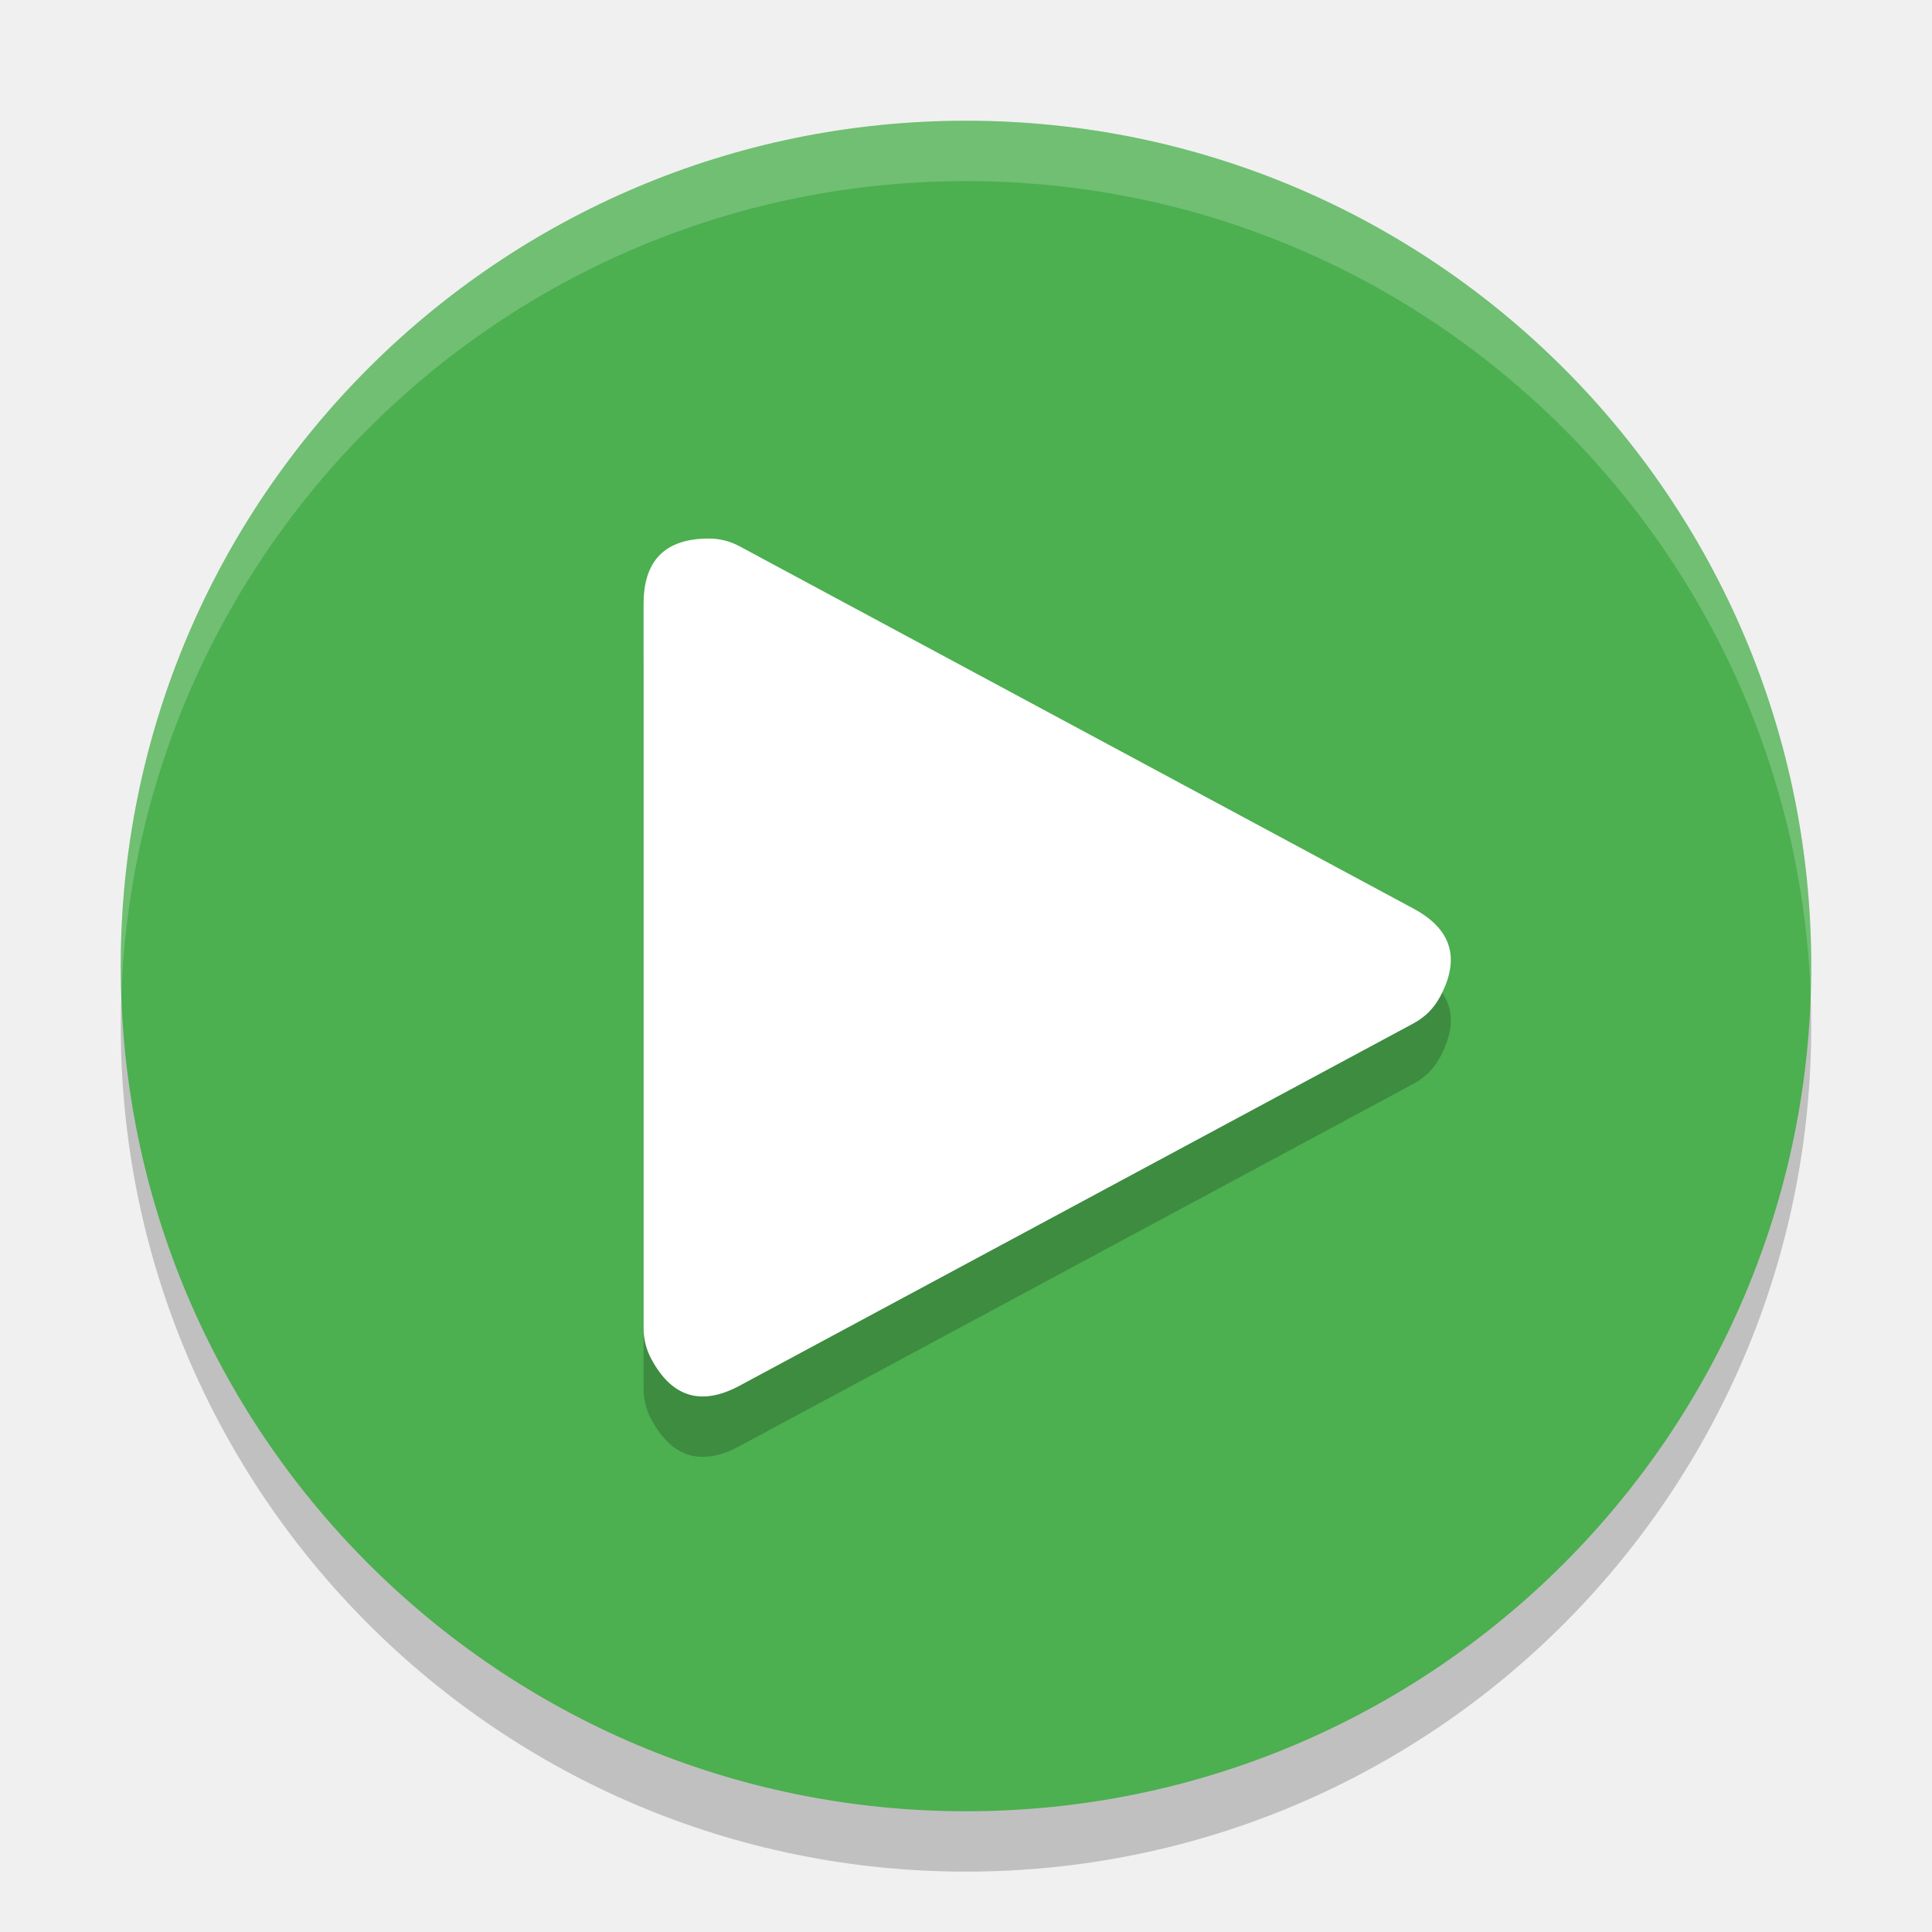
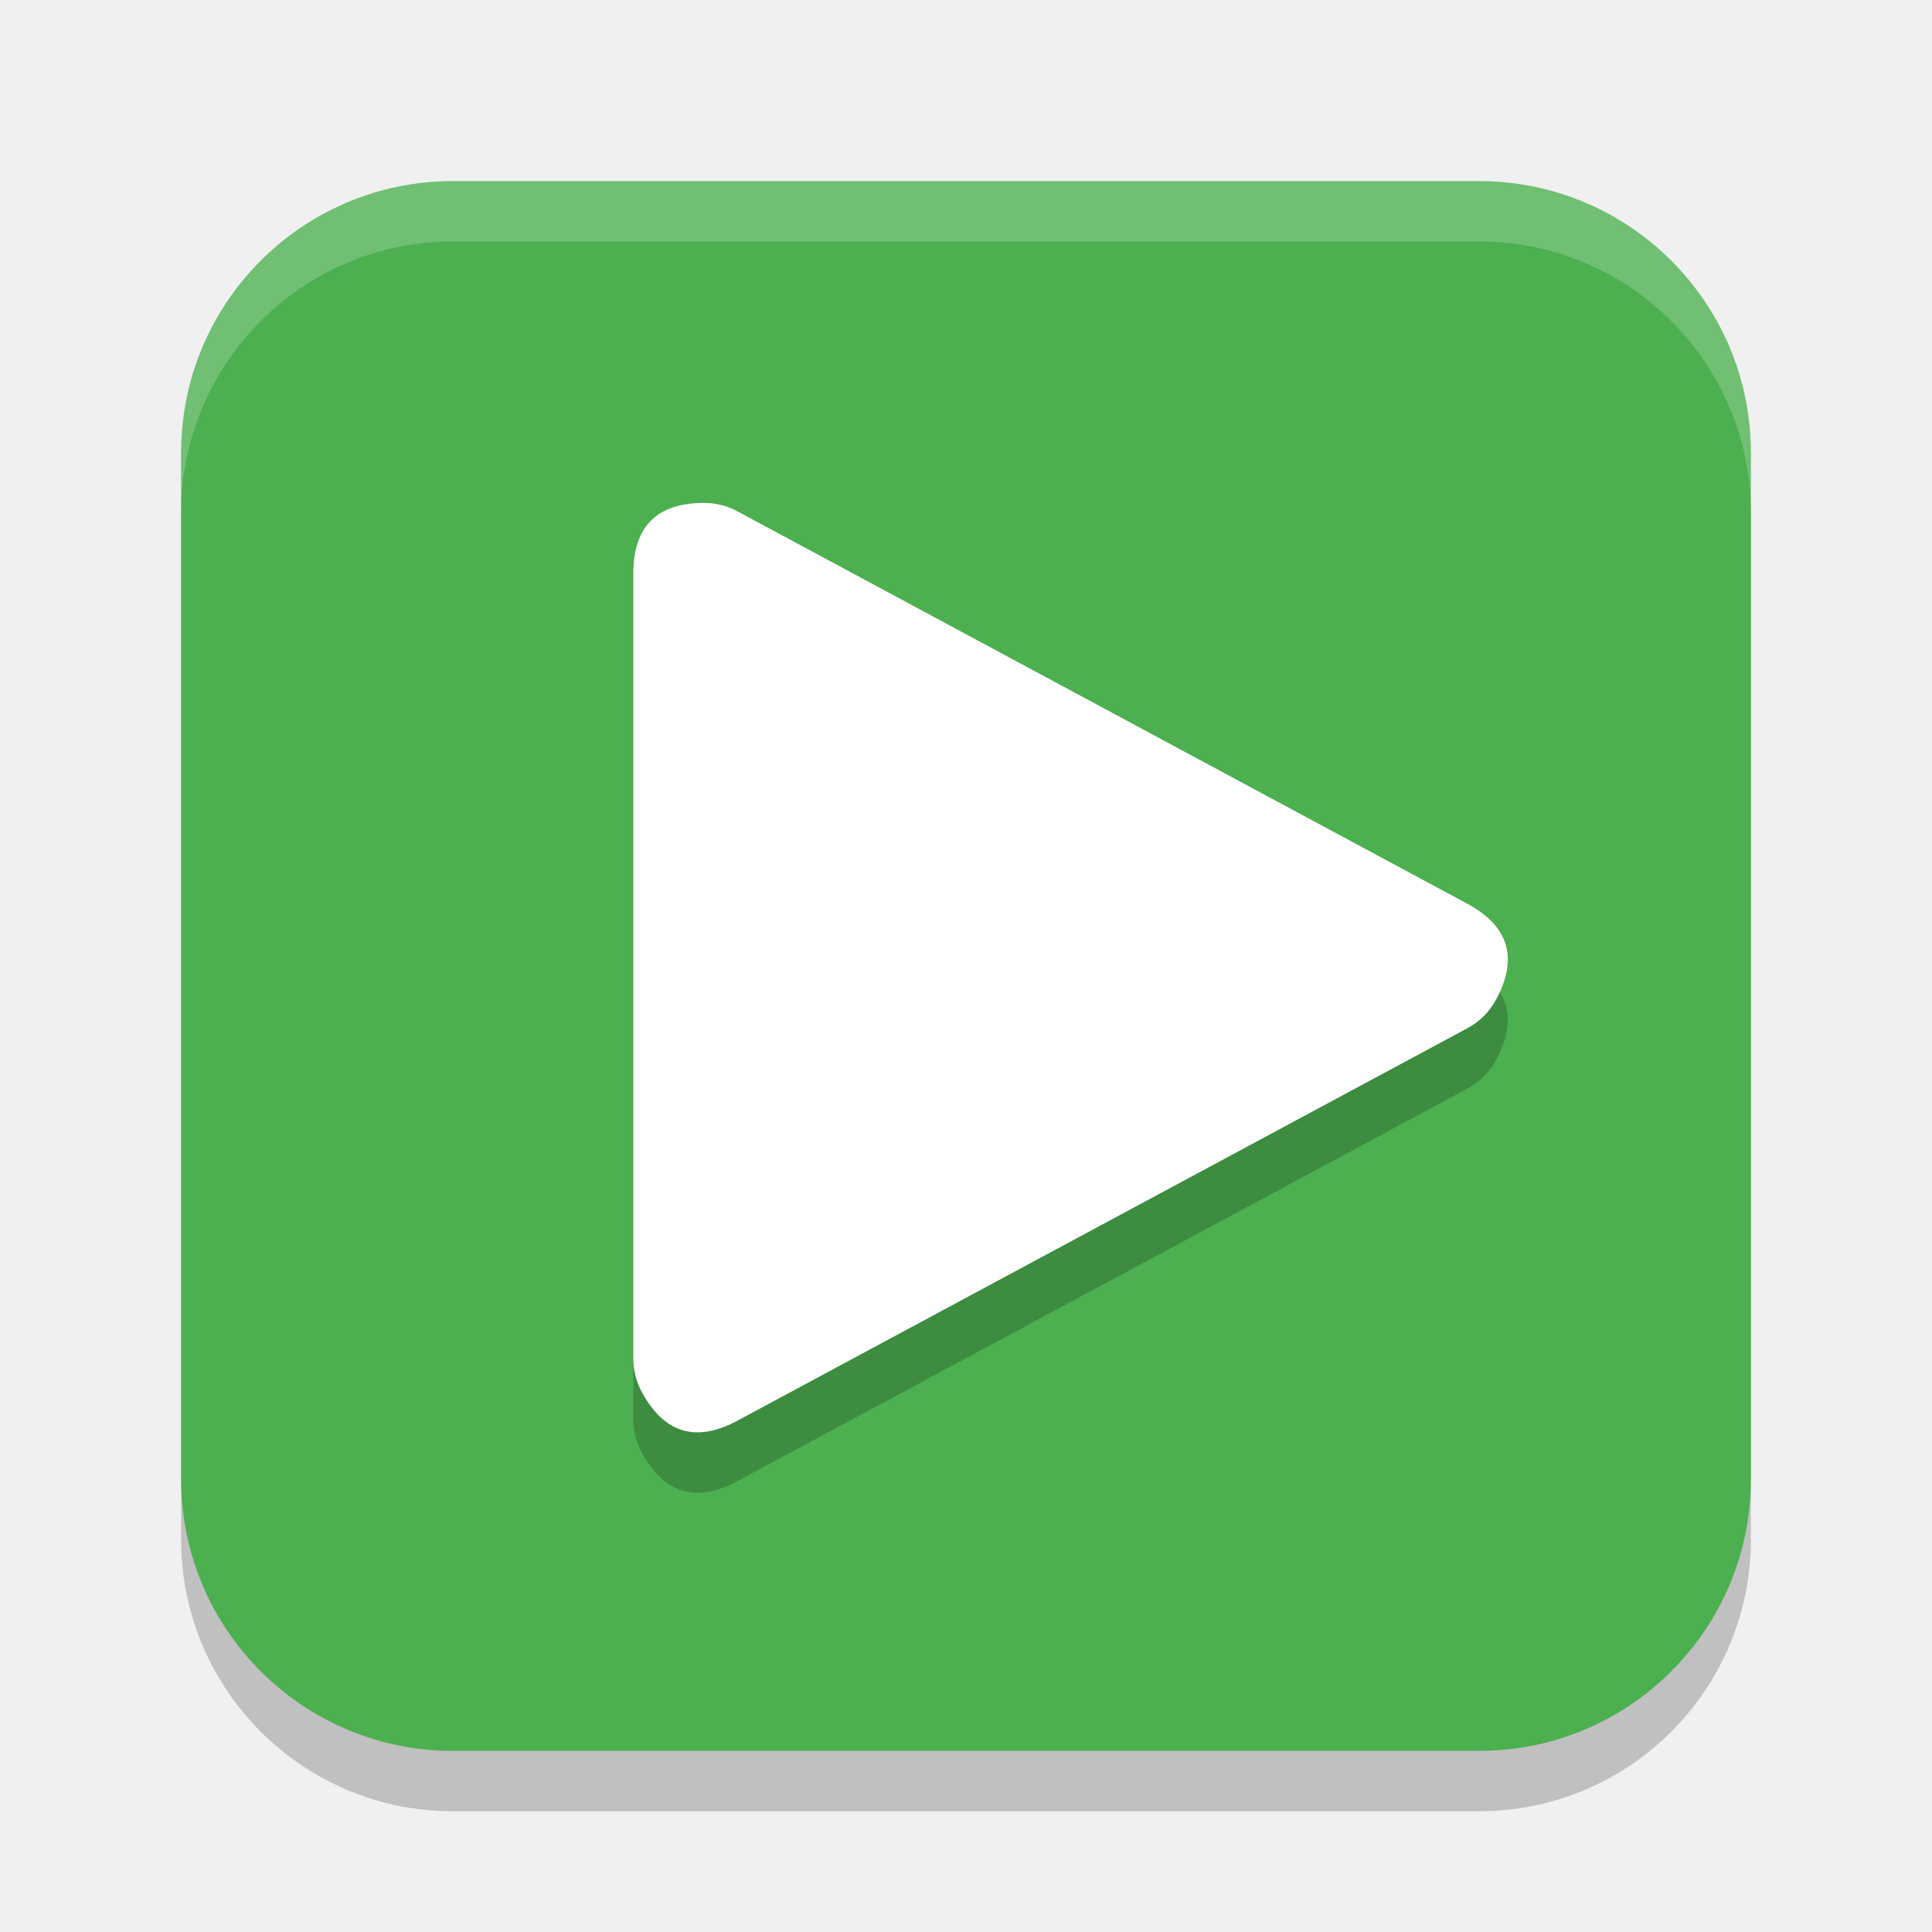
<svg xmlns="http://www.w3.org/2000/svg" width="32" height="32" viewBox="0 0 32 32" version="1.1">
-   <path style="opacity:0.2" d="M2,17C2,9.268 8.268,3 16,3C23.732,3 30,9.268 30,17C30,24.732 23.732,31 16,31C8.268,31 2,24.732 2,17Z" />
-   <path style="fill:#4caf50" d="M2,16C2,8.268 8.268,2 16,2C23.732,2 30,8.268 30,16C30,23.732 23.732,30 16,30C8.268,30 2,23.732 2,16Z" />
-   <path style="fill:#ffffff;opacity:0.2" d="M2,16C2,8.268 8.268,2 16,2C23.732,2 30,8.268 30,16C30,16.167 29.997,16.334 29.991,16.5C29.728,9 23.565,3 16,3C8.435,3 2.272,9 2.009,16.5C2.003,16.334 2,16.167 2,16Z" />
-   <path style="opacity:0.2" d="M12.251,10.049L23.411,16.049Q24.363,16.56 23.851,17.511Q23.697,17.797 23.411,17.951L12.251,23.951Q11.3,24.463 10.789,23.511Q10.66,23.272 10.66,23L10.66,11Q10.66,9.92 11.74,9.92Q12.012,9.92 12.251,10.049Z" />
-   <path style="fill:#ffffff" d="M12.251,9.049L23.411,15.049Q24.363,15.56 23.851,16.511Q23.697,16.797 23.411,16.951L12.251,22.951Q11.3,23.463 10.789,22.511Q10.66,22.272 10.66,22L10.66,10Q10.66,8.92 11.74,8.92Q12.012,8.92 12.251,9.049Z" />
+   <path style="opacity:0.2" d="M7.5,4L24.5,4C26.985,4 29,6.015 29,8.5L29,25.5C29,27.985 26.985,30 24.5,30L7.5,30C5.015,30 3,27.985 3,25.5L3,8.5C3,6.015 5.015,4 7.5,4Z" />
+   <path style="fill:#4caf50" d="M7.5,3L24.5,3C26.985,3 29,5.015 29,7.5L29,24.5C29,26.985 26.985,29 24.5,29L7.5,29C5.015,29 3,26.985 3,24.5L3,7.5C3,5.015 5.015,3 7.5,3Z" />
+   <path style="fill:#ffffff;opacity:0.2" d="M7.5,3L24.5,3C26.985,3 29,5.015 29,7.5L29,8.5C29,6.015 26.985,4 24.5,4L7.5,4C5.015,4 3,6.015 3,8.5L3,7.5C3,5.015 5.015,3 7.5,3Z" />
+   <path style="opacity:0.2" d="M12.214,9.469L24.304,15.969Q24.819,16.247 24.938,16.643Q25.058,17.039 24.781,17.554Q24.614,17.864 24.304,18.031L12.214,24.531Q11.699,24.808 11.303,24.688Q10.907,24.569 10.629,24.054Q10.49,23.795 10.49,23.5L10.49,10.5Q10.49,9.33 11.66,9.33Q11.955,9.33 12.214,9.469Z" />
+   <path style="fill:#ffffff" d="M12.214,8.469L24.304,14.969Q24.819,15.247 24.938,15.643Q25.058,16.039 24.781,16.554Q24.614,16.864 24.304,17.031L12.214,23.531Q11.699,23.808 11.303,23.688Q10.907,23.569 10.629,23.054Q10.49,22.795 10.49,22.5L10.49,9.5Q10.49,8.33 11.66,8.33Q11.955,8.33 12.214,8.469Z" />
</svg>
